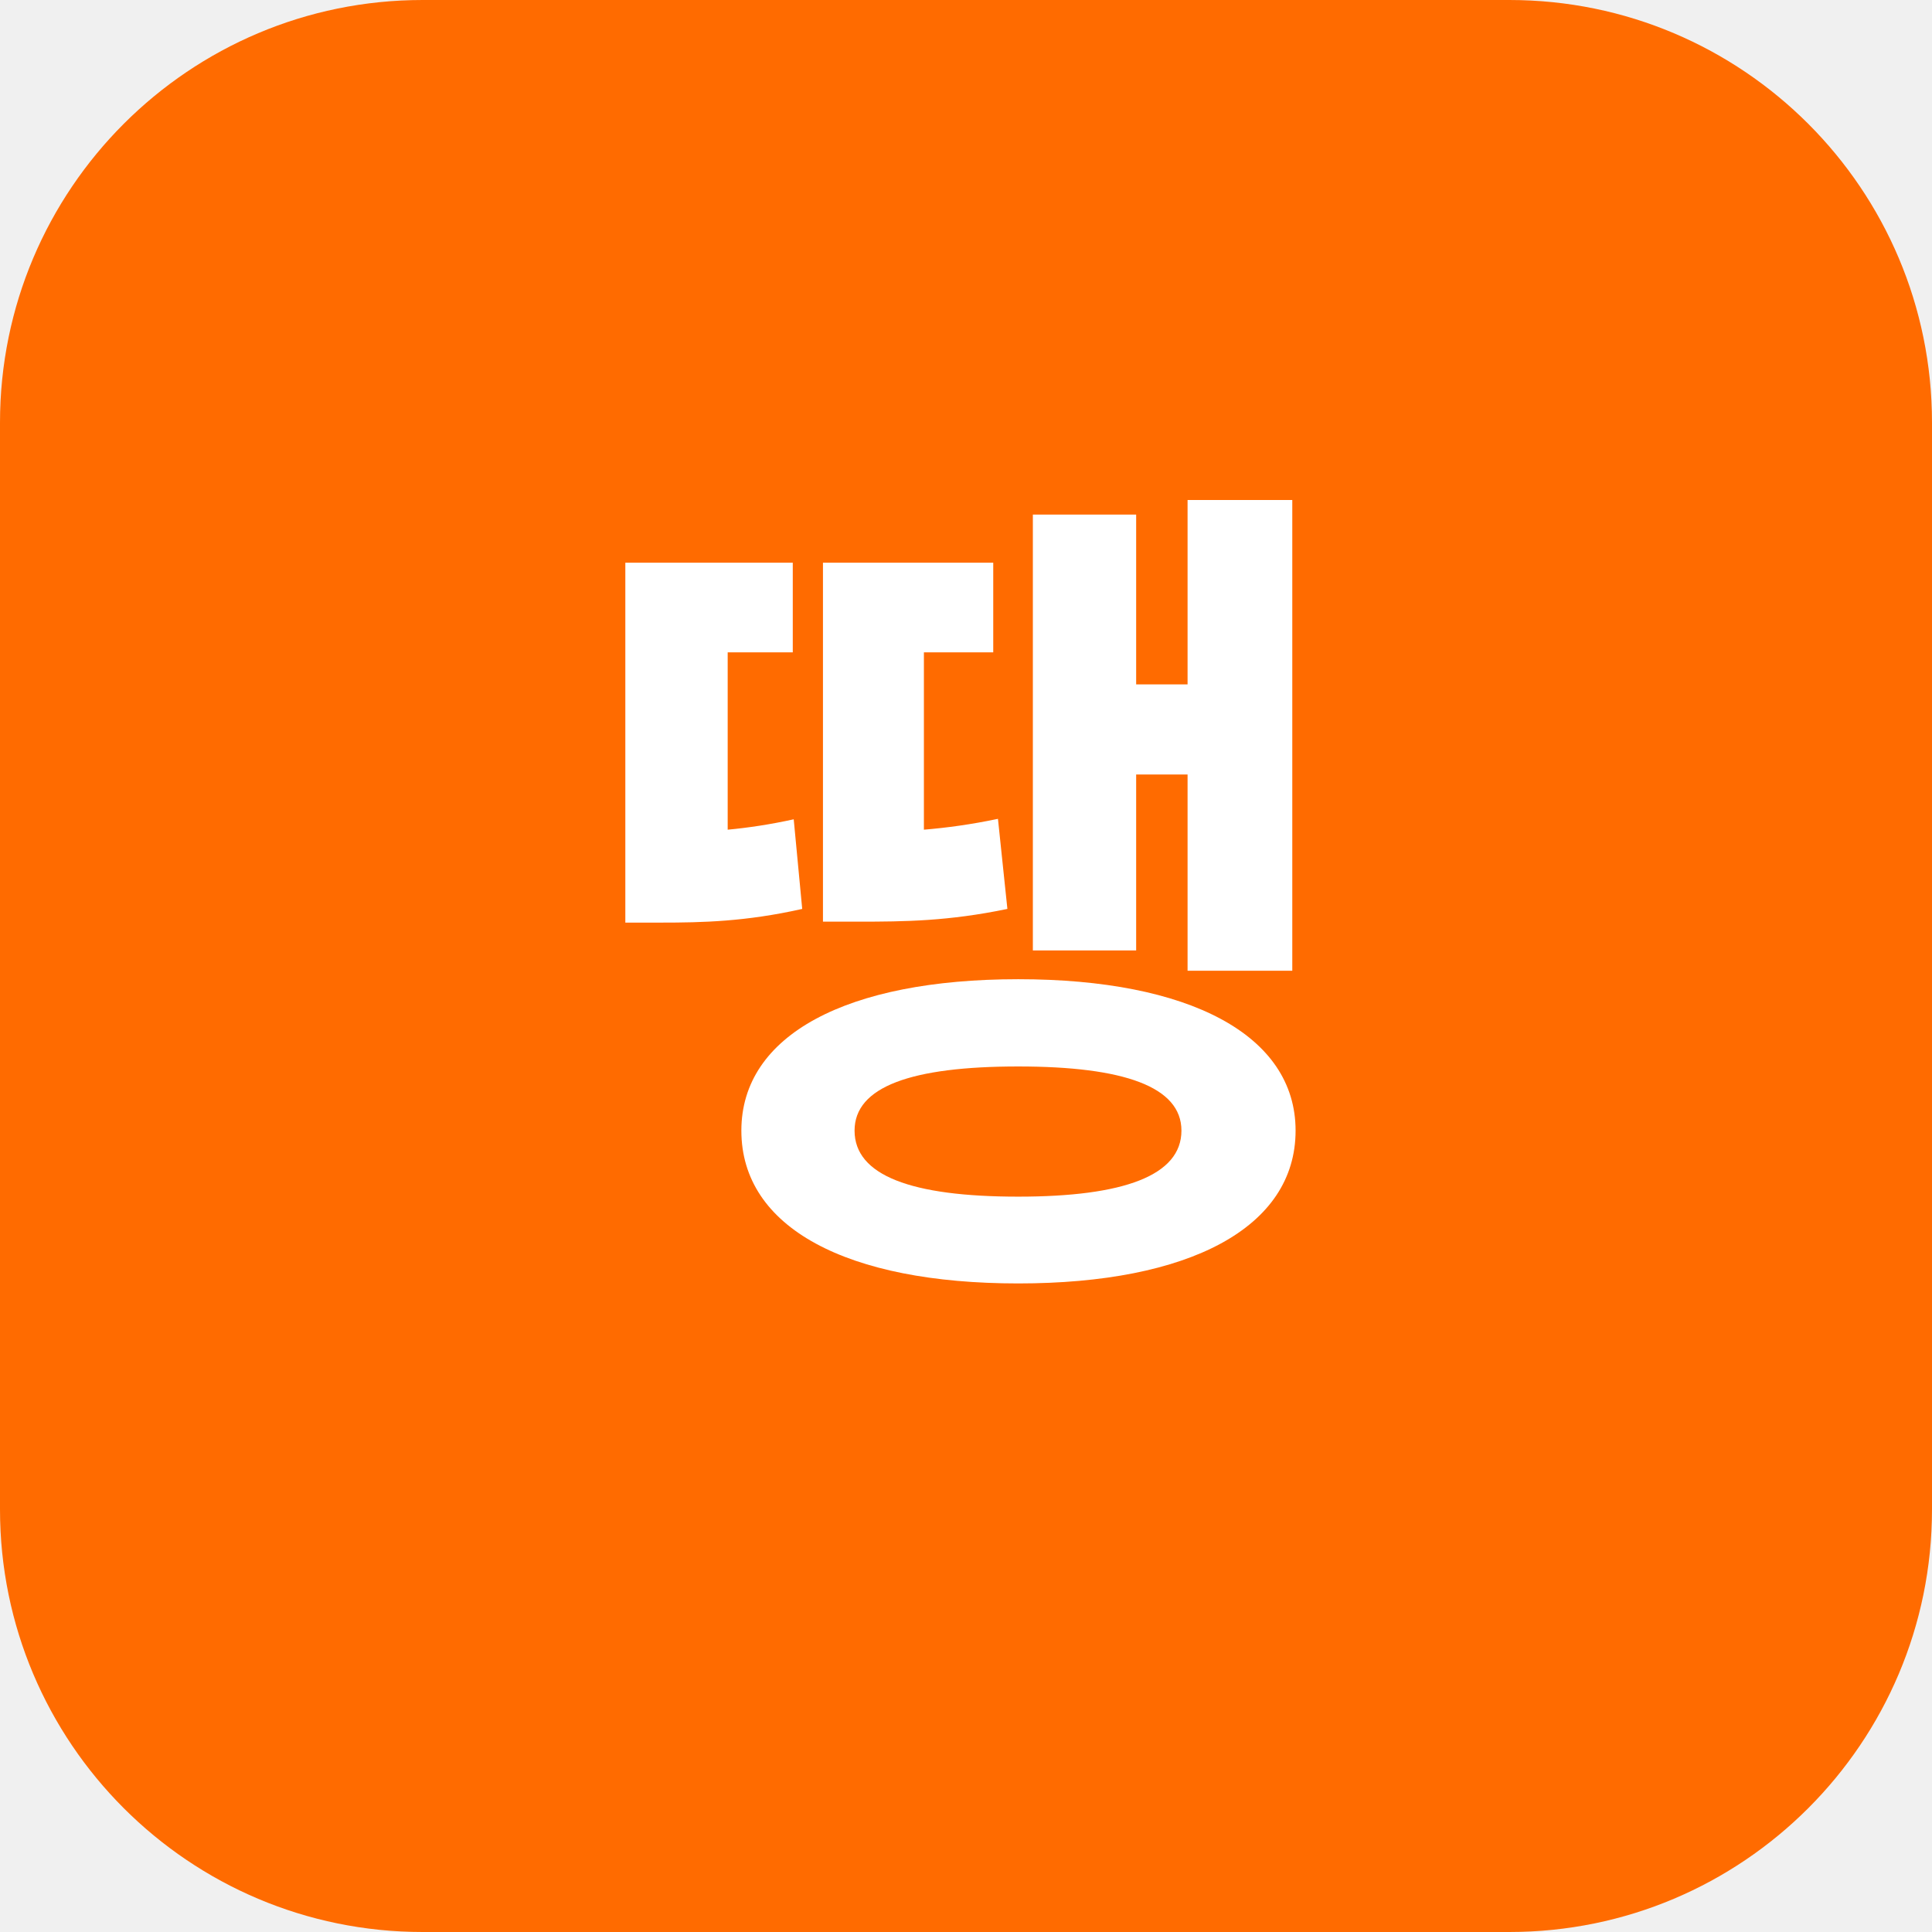
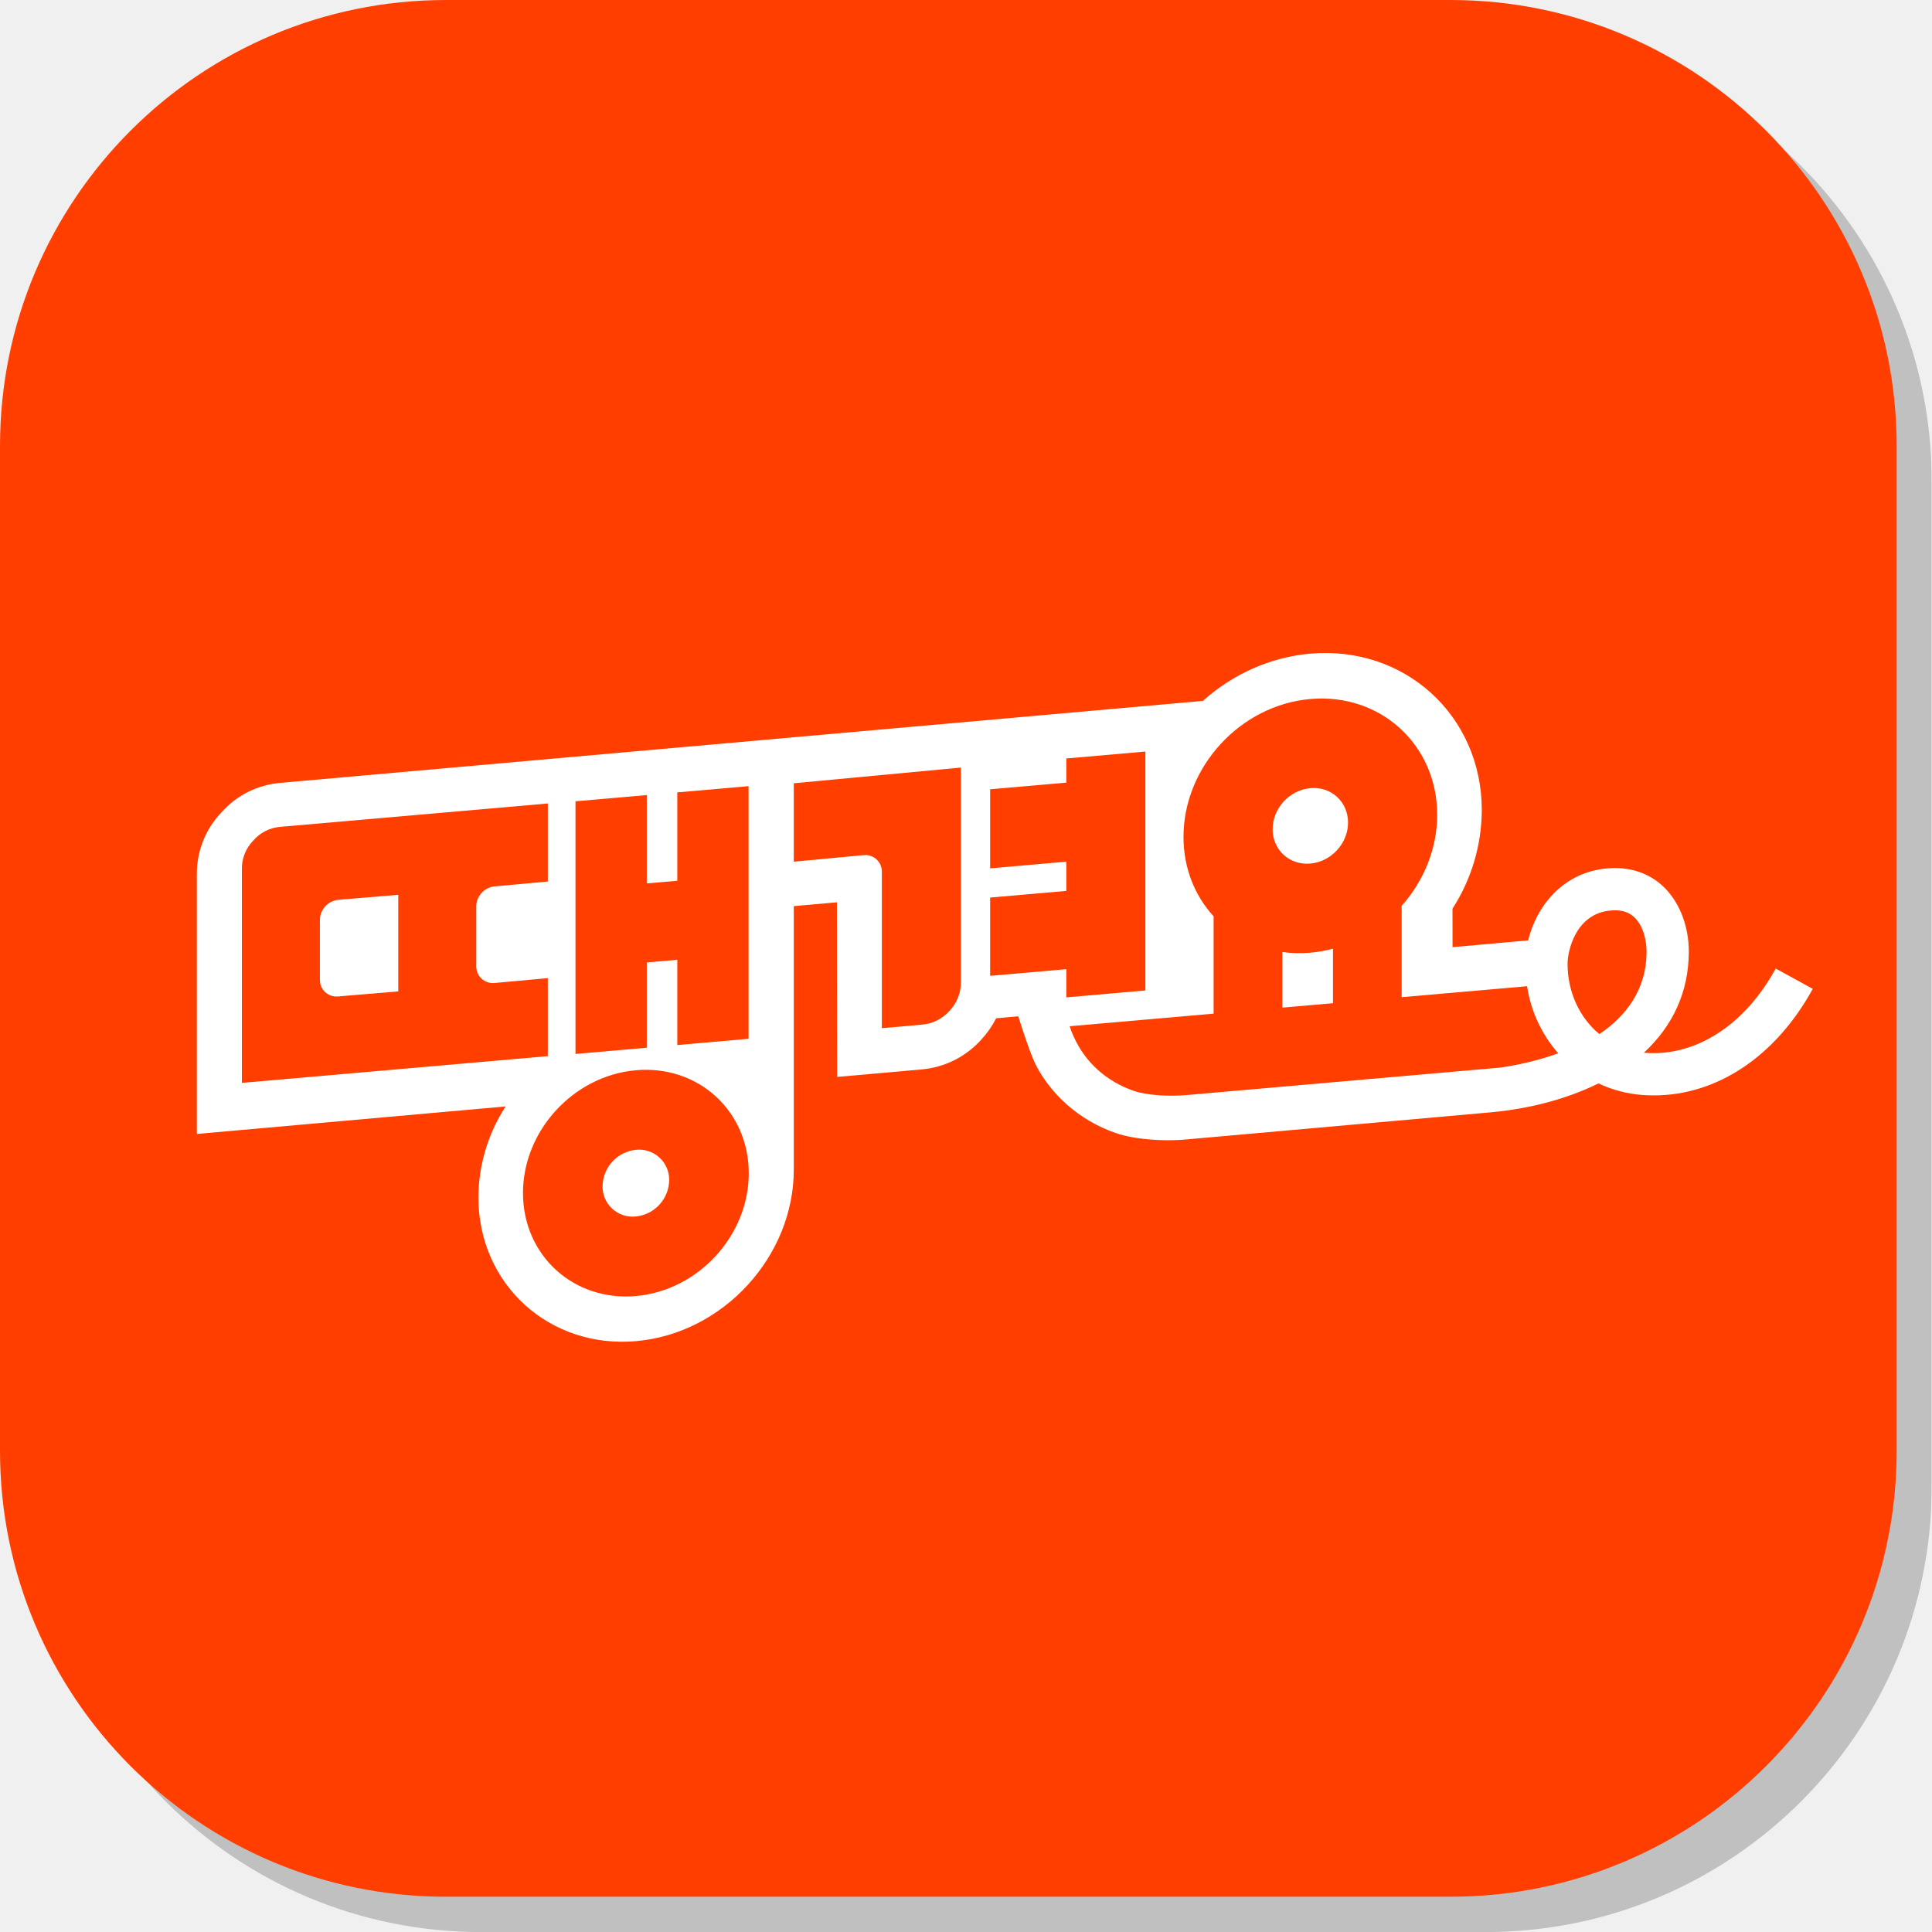
- <svg xmlns="http://www.w3.org/2000/svg" width="64" height="64" viewBox="0 0 64 64">
-   <rect width="64" height="64" rx="14" fill="#FF6B00" />
-   <text x="32" y="40" text-anchor="middle" font-family="sans-serif" font-size="28" font-weight="bold" fill="white">땡</text>
+ <svg xmlns="http://www.w3.org/2000/svg" width="115.941mm" height="115.945mm" viewBox="0 0 115.941 115.945">
+   <defs>
+     <clipPath id="a" clipPathUnits="userSpaceOnUse">
+       <path d="M4170.63 486.406h76.18V410.22h-76.18z" />
+     </clipPath>
+   </defs>
+   <g style="stroke-width:.236">
+     <g style="stroke-width:.236">
+       <g style="stroke-width:.236">
+         <g clip-path="url(#a)" opacity="0.2" style="stroke-width:.056" transform="matrix(1.49408 0 0 -1.49408 -6229.146 728.848)">
+           <g style="stroke-width:.236">
+             <path d="M0 0c0-9.897-8.021-17.916-17.915-17.916h-40.359c-9.892 0-17.91 8.019-17.91 17.916v40.356c0 9.894 8.018 17.915 17.91 17.915h40.359C-8.021 58.271 0 50.25 0 40.356Z" style="fill:#000;fill-opacity:1;fill-rule:nonzero;stroke:none;stroke-width:.236" transform="translate(4246.811 428.135)" />
+           </g>
+         </g>
+       </g>
+     </g>
+     <g style="stroke-width:.236">
+       <path d="M0 0c0-9.896-8.021-17.915-17.916-17.915h-40.358c-9.892 0-17.91 8.019-17.91 17.915v40.356c0 9.894 8.018 17.915 17.91 17.915h40.358C-8.021 58.271 0 50.25 0 40.356Z" style="fill:#ff3e00;fill-opacity:1;fill-rule:nonzero;stroke:none;stroke-width:.236" transform="matrix(1.49408 0 0 -1.49408 113.825 87.062)" />
+     </g>
+     <g style="stroke-width:.236">
+       <path d="M0 0c-.784.654-1.277 1.672-1.277 2.823 0 .497.302 1.954 1.644 2.133q.137.018.262.018c.307 0 .552-.084.746-.254.387-.34.523-.953.521-1.415C1.891 1.754 1.04.704 0 0m-43.932-2.905a6.76 6.76 0 0 1-1.094-3.656c.005-3.492 2.85-6.081 6.343-5.77 3.493.31 6.33 3.404 6.326 6.896V5.141l1.732.154.01-7.014 3.399.302a3.64 3.64 0 0 1 2.389 1.196q.366.399.598.858l.89.079s.297-.983.579-1.674c.282-.692.788-1.349 1.361-1.861a5.8 5.8 0 0 1 1.973-1.154c.772-.269 1.944-.337 2.813-.26l.003.001 12.231 1.089c.874.077 2.375.3 3.867.944l.002.001q.236.101.47.216l-.001.002.003.001a5 5 0 0 1 1.762-.465 6 6 0 0 1 .467-.017c2.536 0 4.895 1.57 6.381 4.279l-1.488.816C5.836.36 3.881-.899 1.852-.752l-.063.006C2.963.337 3.588 1.715 3.593 3.3c.004 1.08-.406 2.087-1.097 2.695-.433.379-1.19.797-2.353.643-1.645-.219-2.675-1.512-3.003-2.873l-3.037-.271-.002 1.545a7.36 7.36 0 0 1 1.177 3.962c-.005 3.801-3.102 6.619-6.903 6.281-1.627-.145-3.123-.846-4.301-1.897l-37.059-3.293a3.56 3.56 0 0 1-2.37-1.194 3.56 3.56 0 0 1-.98-2.481V-4.01Z" style="fill:#fff;fill-opacity:1;fill-rule:nonzero;stroke:none;stroke-width:.236" transform="matrix(1.49408 0 0 -1.49408 95.982 62.061)" />
+     </g>
+     <g style="stroke-width:.236">
+       <path d="m0 0 2.802.264a.664.664 0 0 0 .736-.673v-6.278l1.598.141q.665.057 1.121.554t.456 1.16v8.613L0 3.15Z" style="fill:#ff3e00;fill-opacity:1;fill-rule:nonzero;stroke:none;stroke-width:.236" transform="matrix(1.49408 0 0 -1.49408 47.637 51.713)" />
+     </g>
+     <g style="stroke-width:.236">
+       <path d="M0 0v9.596l-3.176-.278v-.97l-3.06-.267V4.905l3.06.268V3.999l-3.06-.268V.587l3.06.268V-.278z" style="fill:#ff3e00;fill-opacity:1;fill-rule:nonzero;stroke:none;stroke-width:.236" transform="matrix(1.49408 0 0 -1.49408 68.738 59.44)" />
+     </g>
+     <g style="stroke-width:.236">
+       <path d="m0 0 1.225.107v-3.424l2.863.251V7.082l-2.863-.251V3.282L0 3.175v3.549l-2.864-.25V-3.675L0-3.424Z" style="fill:#ff3e00;fill-opacity:1;fill-rule:nonzero;stroke:none;stroke-width:.236" transform="matrix(1.49408 0 0 -1.49408 38.816 57.76)" />
+     </g>
+     <g style="stroke-width:.236">
+       <path d="m0 0 2.412.201v-3.88L0-3.881a.664.664 0 0 0-.736.672v2.408A.82.82 0 0 0 0 0m6.282.54 2.137.195v3.134l-10.732-.937a1.6 1.6 0 0 1-1.101-.554 1.61 1.61 0 0 1-.456-1.16v-8.571L8.419-6.279v3.133l-2.137-.195a.665.665 0 0 0-.737.672v2.408c0 .407.33.765.737.801" style="fill:#ff3e00;fill-opacity:1;fill-rule:nonzero;stroke:none;stroke-width:.236" transform="matrix(1.49408 0 0 -1.49408 20.298 54)" />
+     </g>
+     <g style="stroke-width:.236">
+       <path d="M0 0a1.206 1.206 0 0 0-1.338 1.221A1.49 1.49 0 0 0 0 2.677a1.208 1.208 0 0 0 1.339-1.221A1.49 1.49 0 0 0 0 0m0 5.873C-2.504 5.654-4.534 3.446-4.534.941c0-2.504 2.03-4.357 4.534-4.137 2.505.219 4.535 2.426 4.535 4.931S2.505 6.092 0 5.873" style="fill:#ff3e00;fill-opacity:1;fill-rule:nonzero;stroke:none;stroke-width:.236" transform="matrix(1.49408 0 0 -1.49408 38.16 73.004)" />
+     </g>
+     <g style="stroke-width:.236">
+       <path d="M0 0q.544-.077 1.126-.028.466.042.909.162v-2.19L0-2.234Zm1.126 6.582c.837.073 1.515-.546 1.515-1.383 0-.836-.678-1.574-1.515-1.647s-1.515.546-1.515 1.382c0 .837.679 1.574 1.515 1.648m9.495-10.04a5.3 5.3 0 0 0-.792 2.084l-5.035-.44v3.668c.883.993 1.427 2.286 1.427 3.659 0 2.813-2.281 4.895-5.095 4.649s-5.095-2.727-5.095-5.541c0-1.256.456-2.366 1.21-3.188v-3.908l-1.126-.099-4.657-.407q.068-.214.162-.418.357-.786.972-1.337.615-.552 1.431-.838c.544-.191 1.468-.23 2.092-.175L8.656-4.651l.103.008c.557.082 1.425.248 2.324.575a5 5 0 0 0-.462.61" style="fill:#ff3e00;fill-opacity:1;fill-rule:nonzero;stroke:none;stroke-width:.236" transform="matrix(1.49408 0 0 -1.49408 76.955 57.133)" />
+     </g>
+   </g>
</svg>
